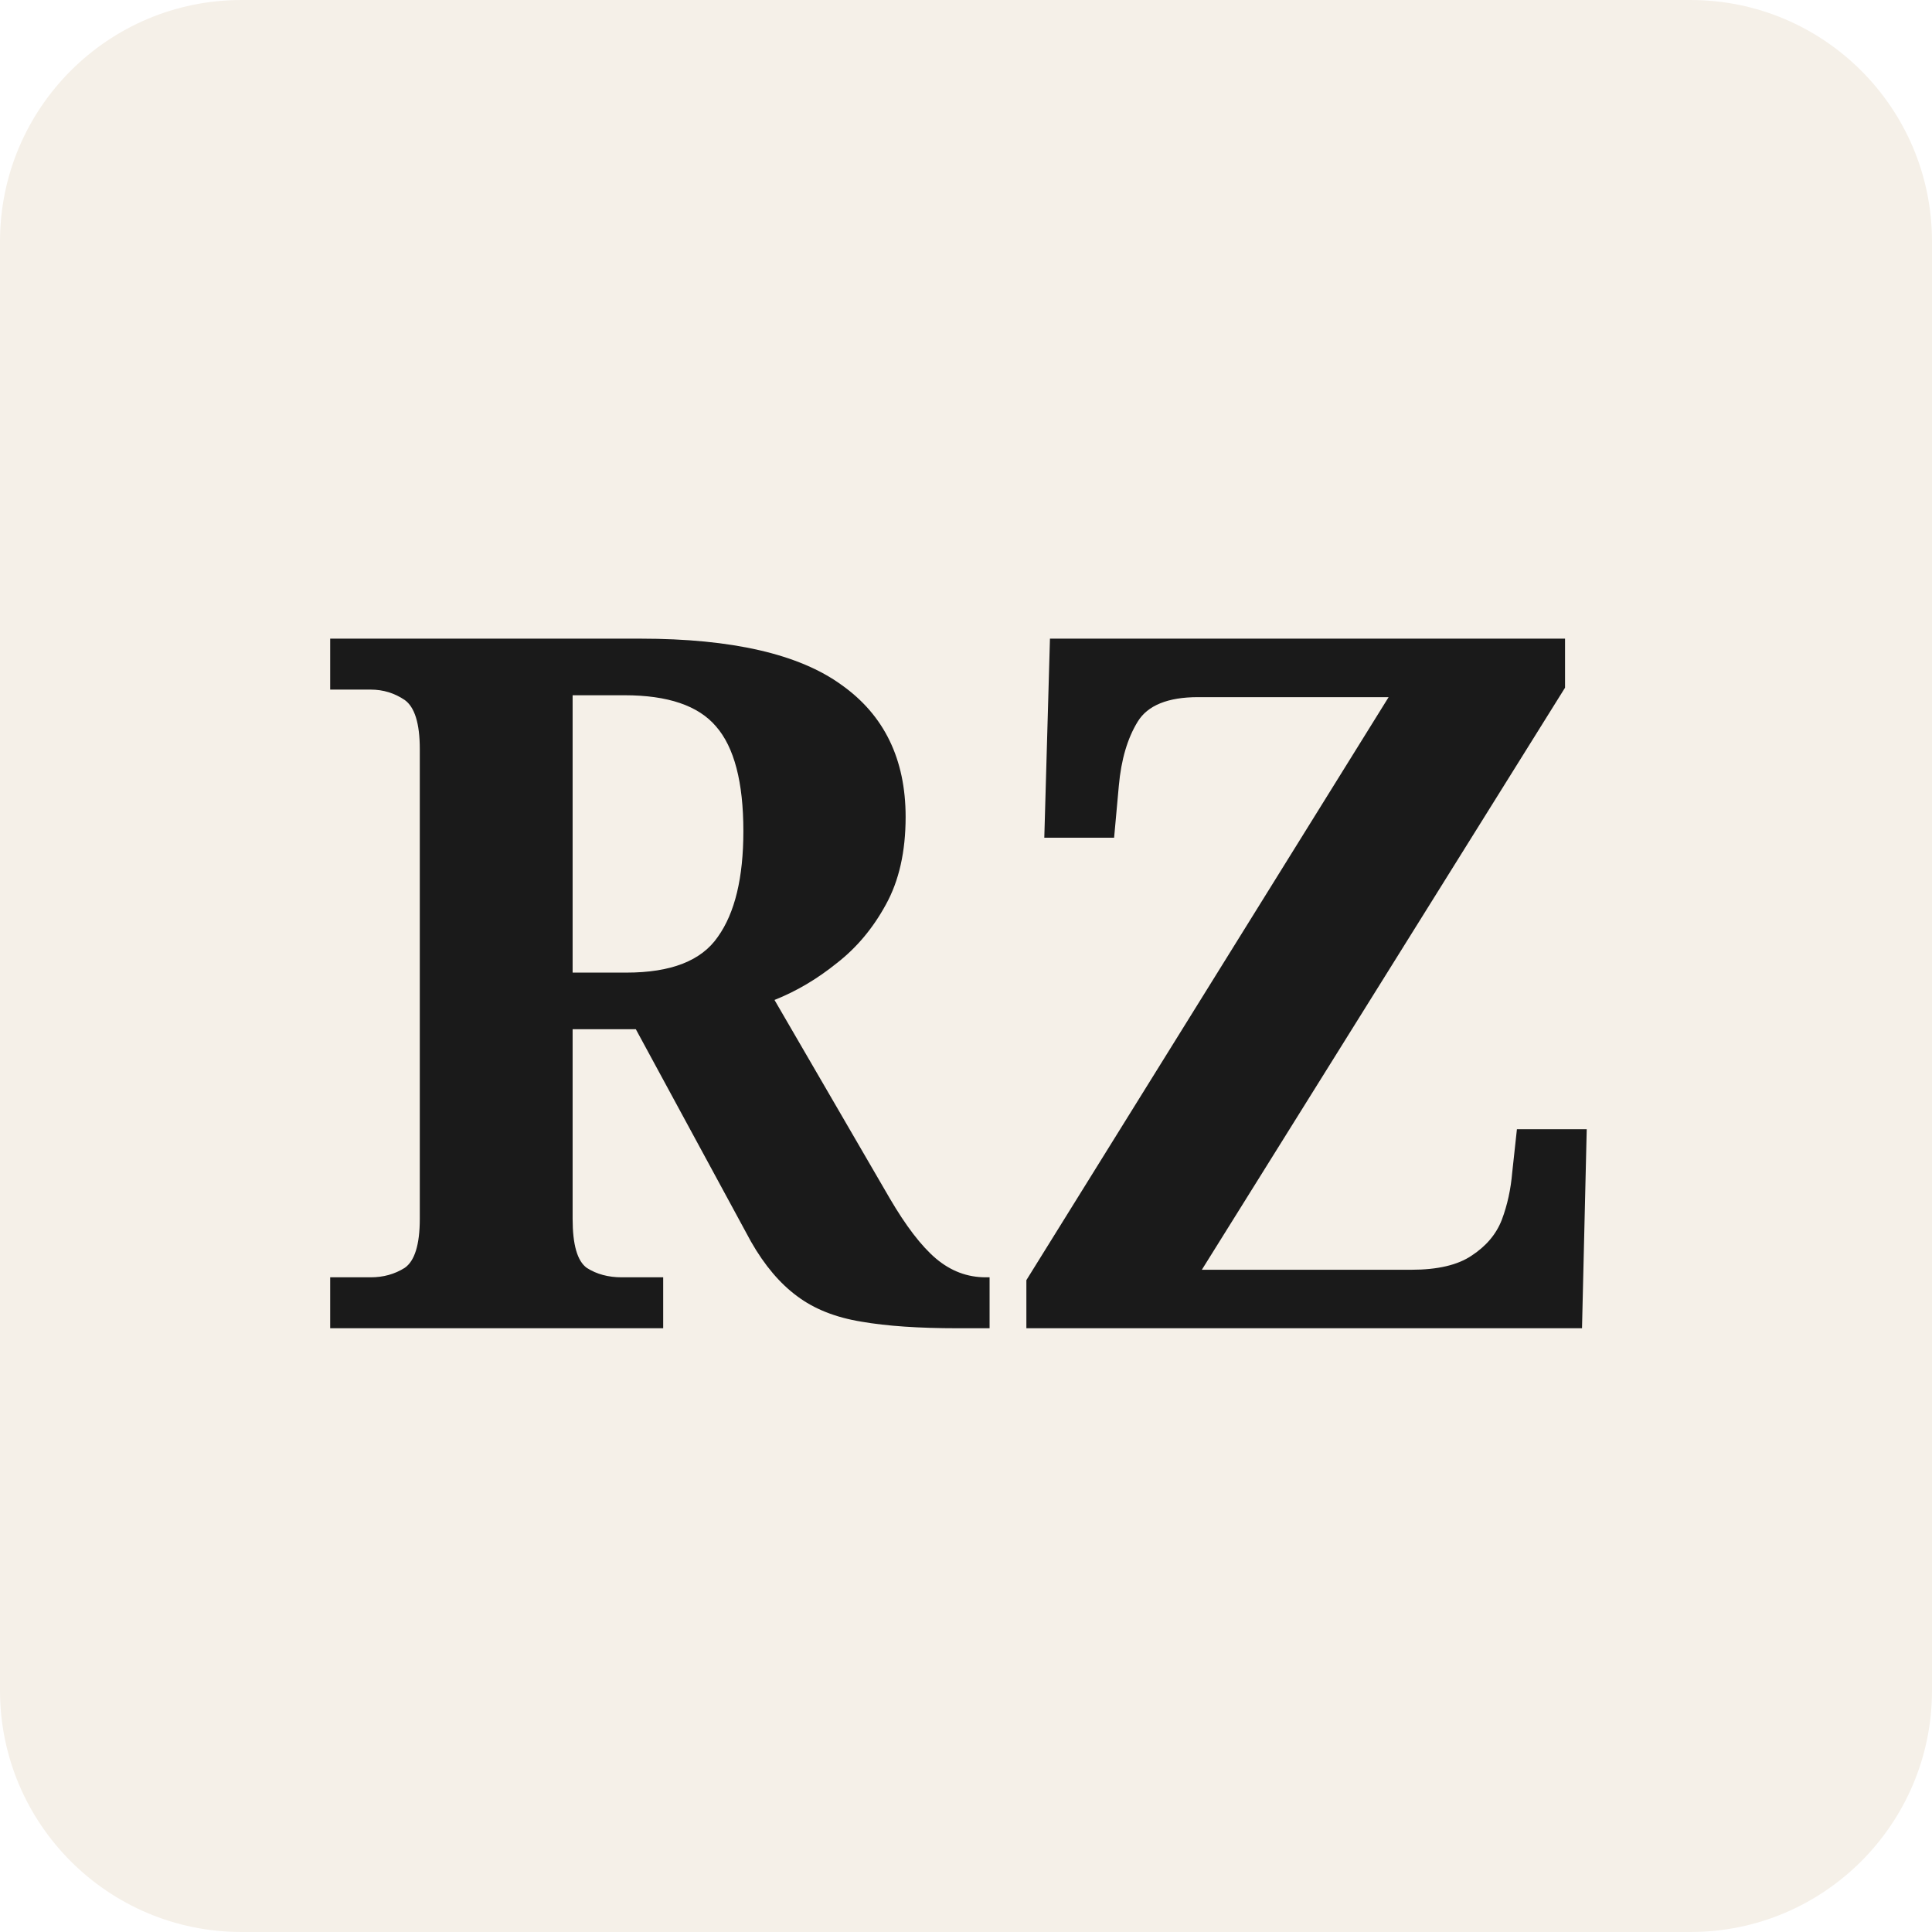
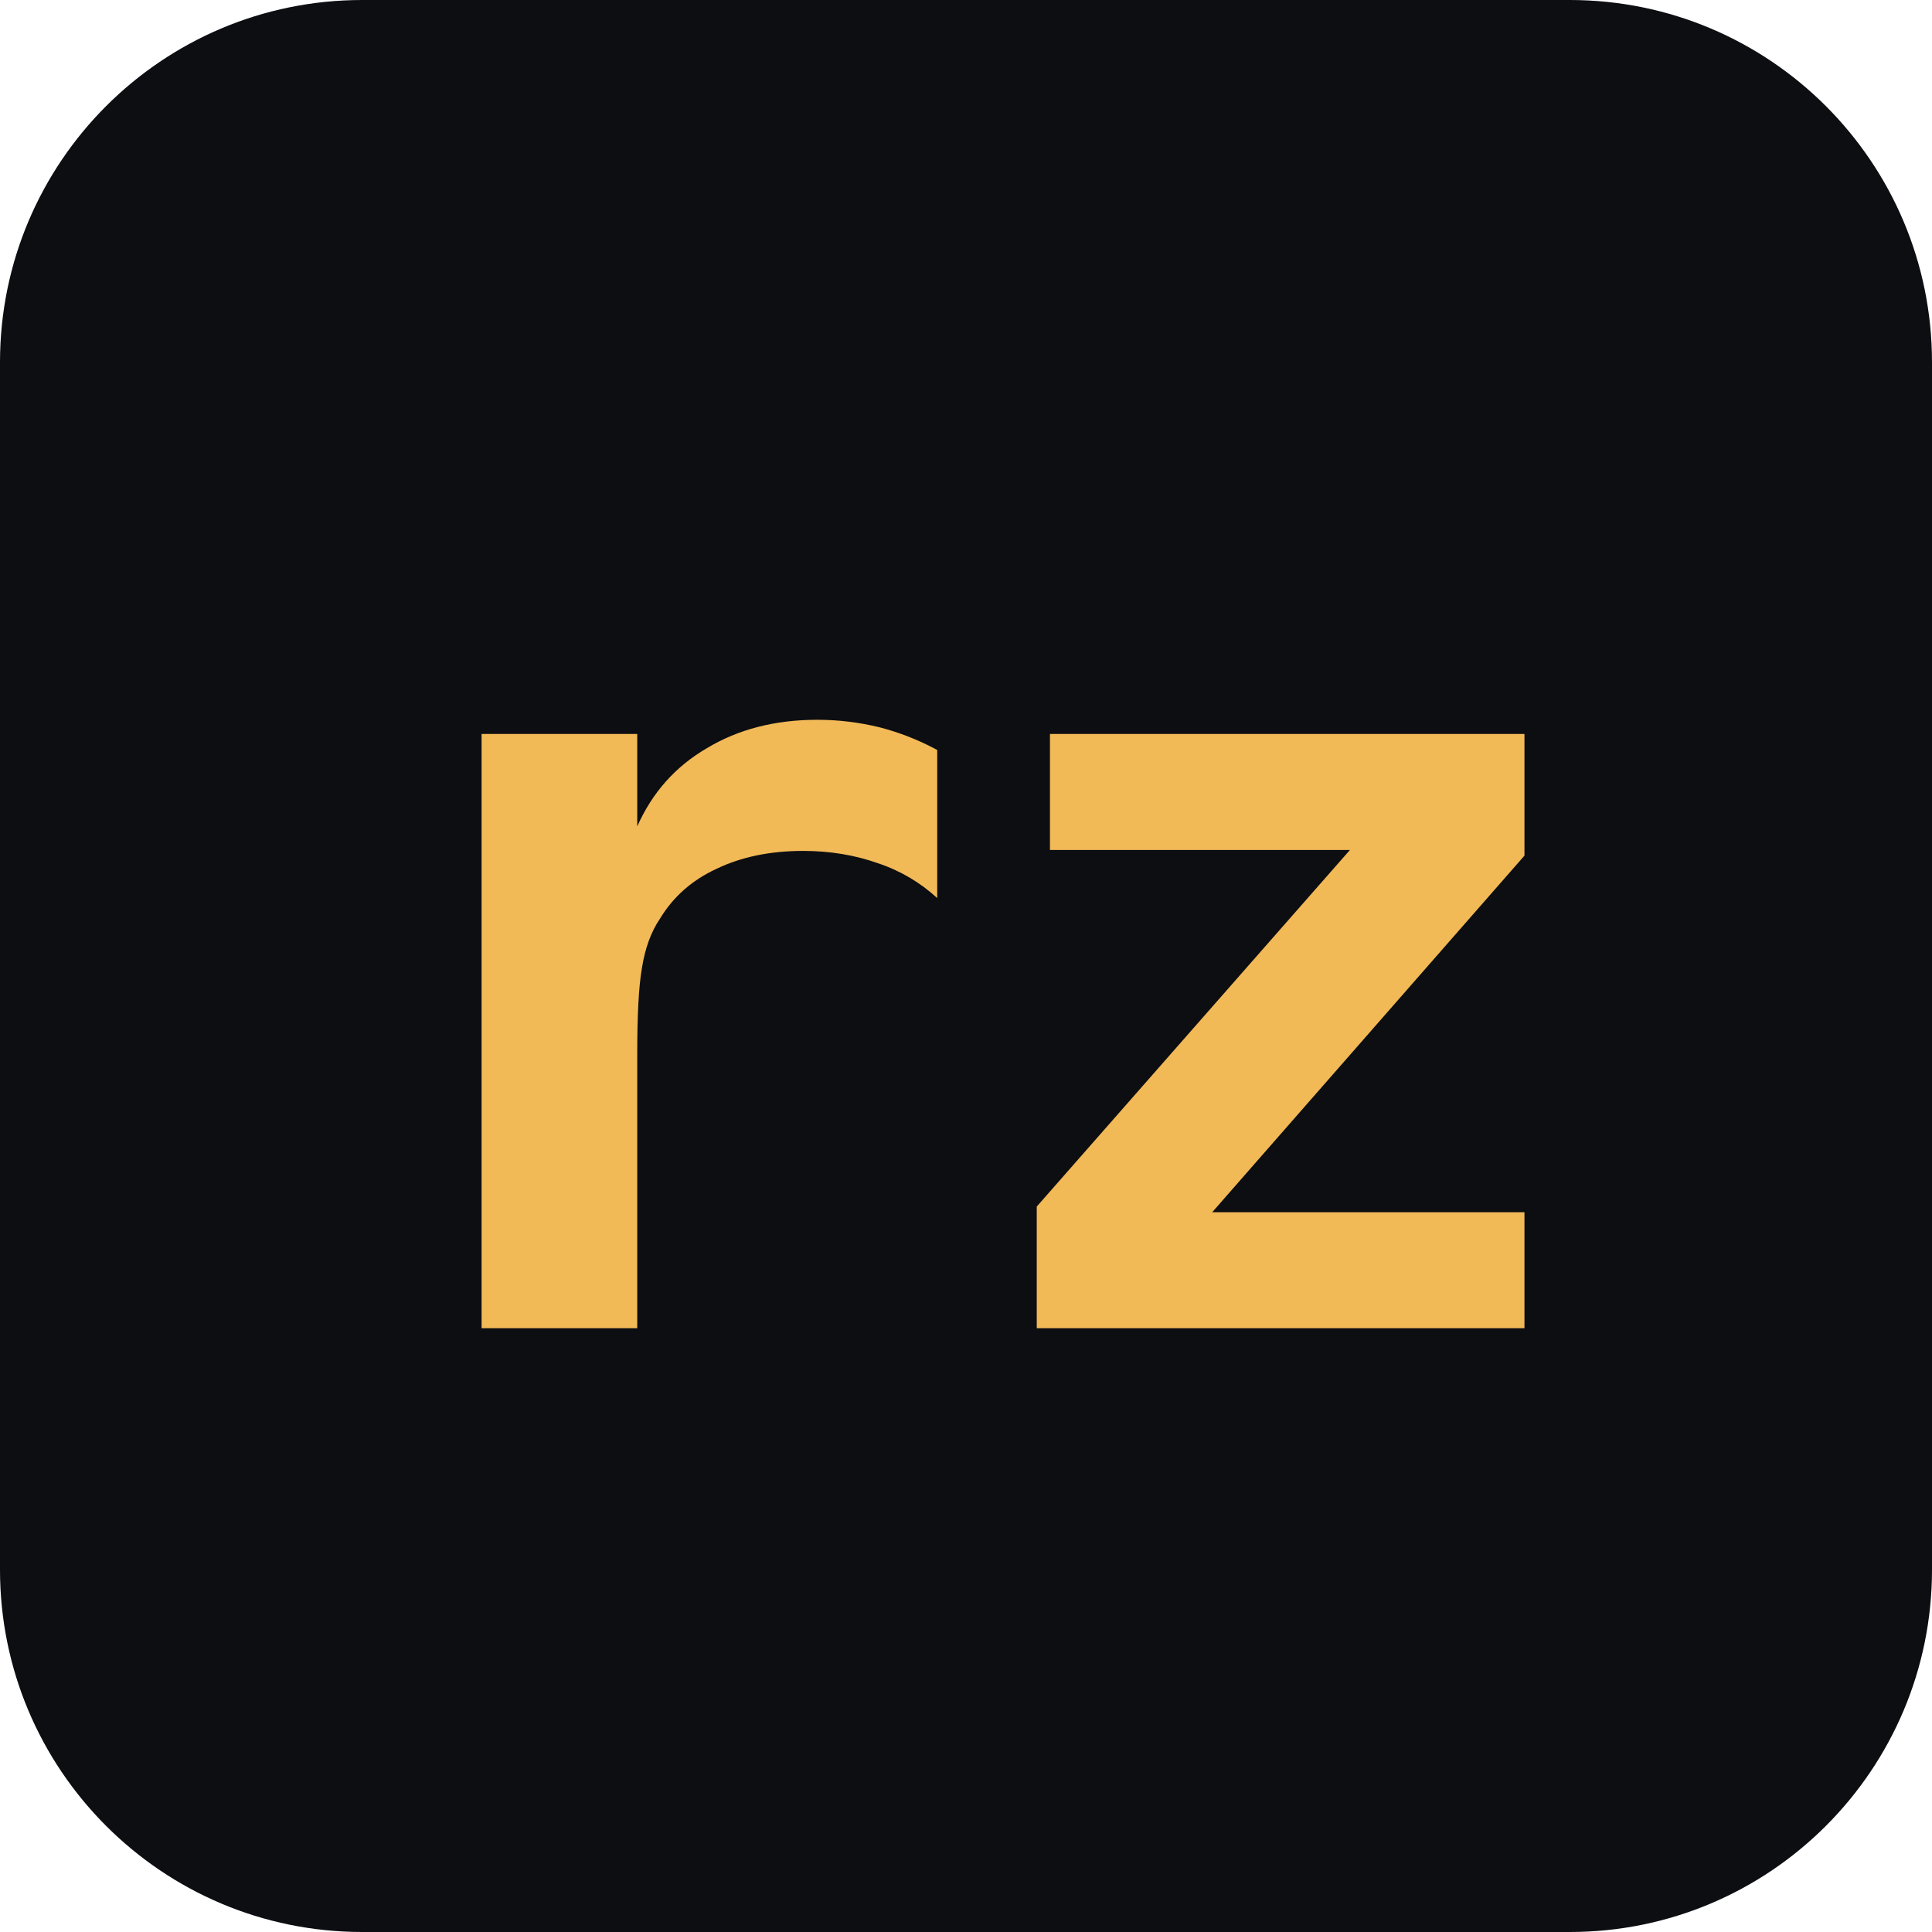
- <svg xmlns="http://www.w3.org/2000/svg" viewBox="0 0 32 32" fill="none">
-   <rect width="32" height="32" rx="4" fill="#f5f0e8" />
-   <text x="16" y="22" text-anchor="middle" font-family="Georgia, serif" font-size="16" font-weight="700" fill="#1a1a1a">RZ</text>
+ <svg xmlns="http://www.w3.org/2000/svg" viewBox="0 0 32 32">
+   <rect width="32" height="32" rx="6" fill="#0c0e12" />
+   <text x="16" y="22" text-anchor="middle" font-family="ui-monospace, 'JetBrains Mono', Menlo, Consolas, monospace" font-size="18" font-weight="700" fill="#f2b957" letter-spacing="-0.5">rz</text>
</svg>
